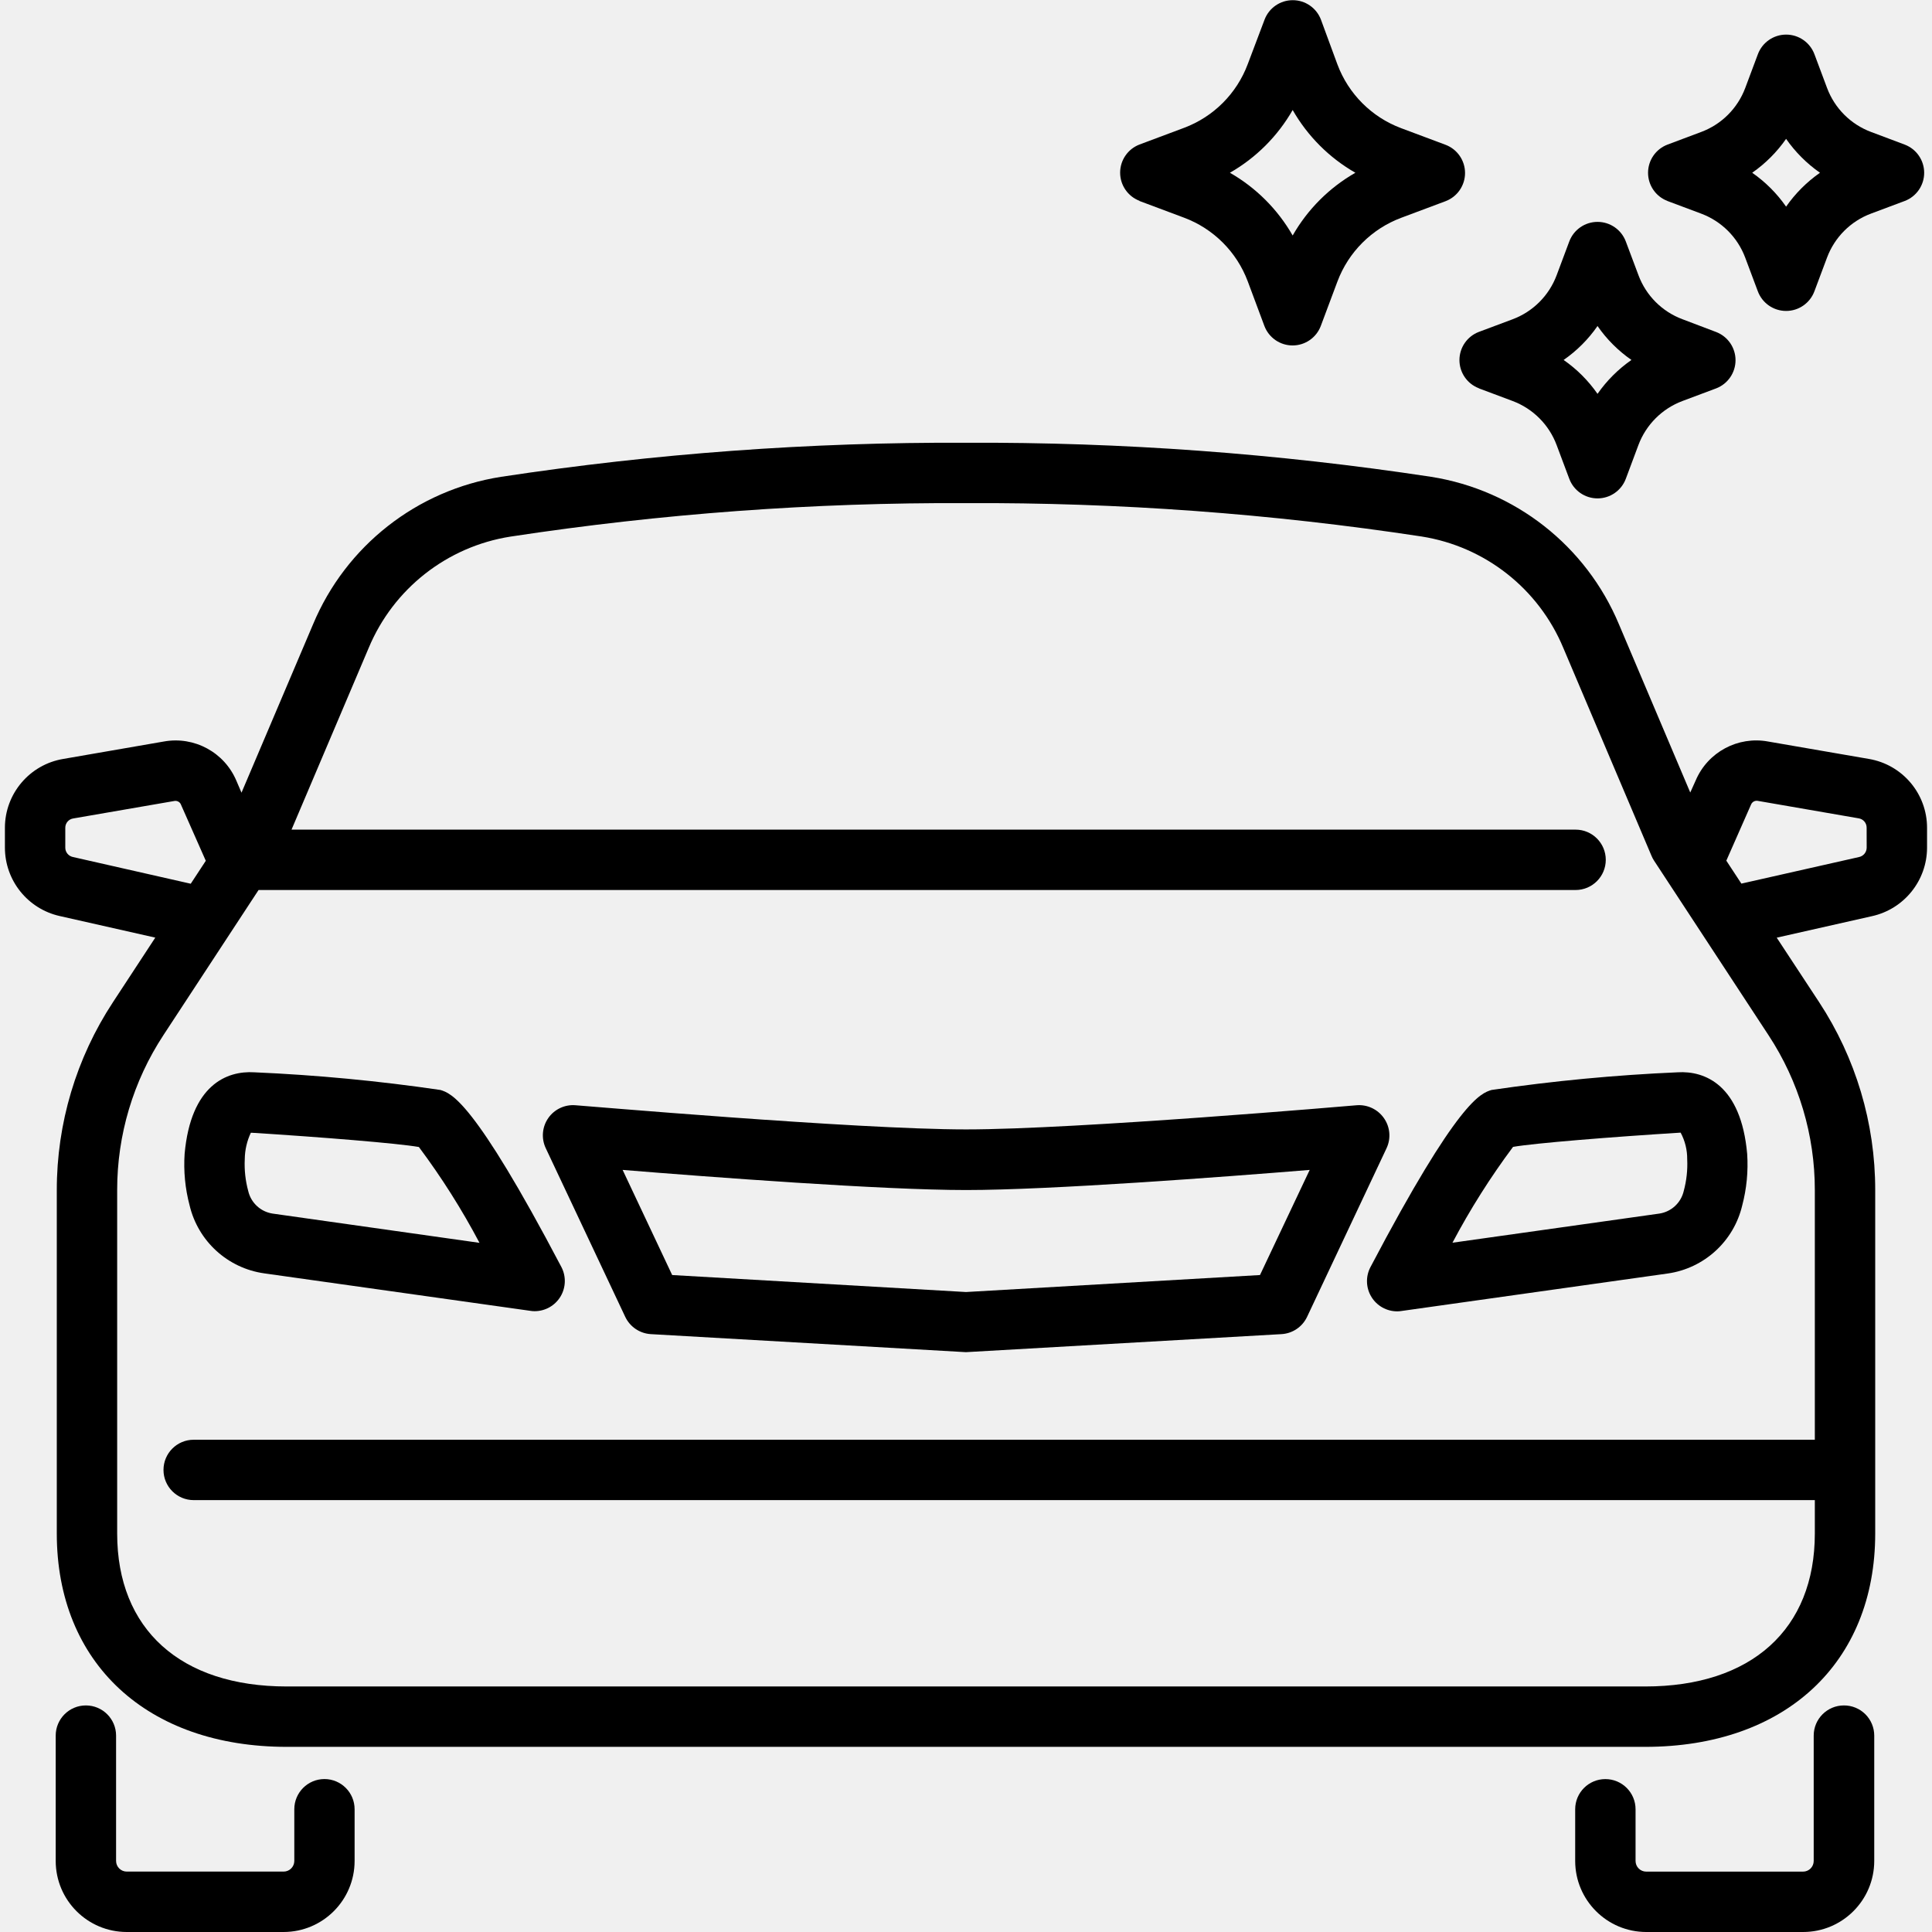
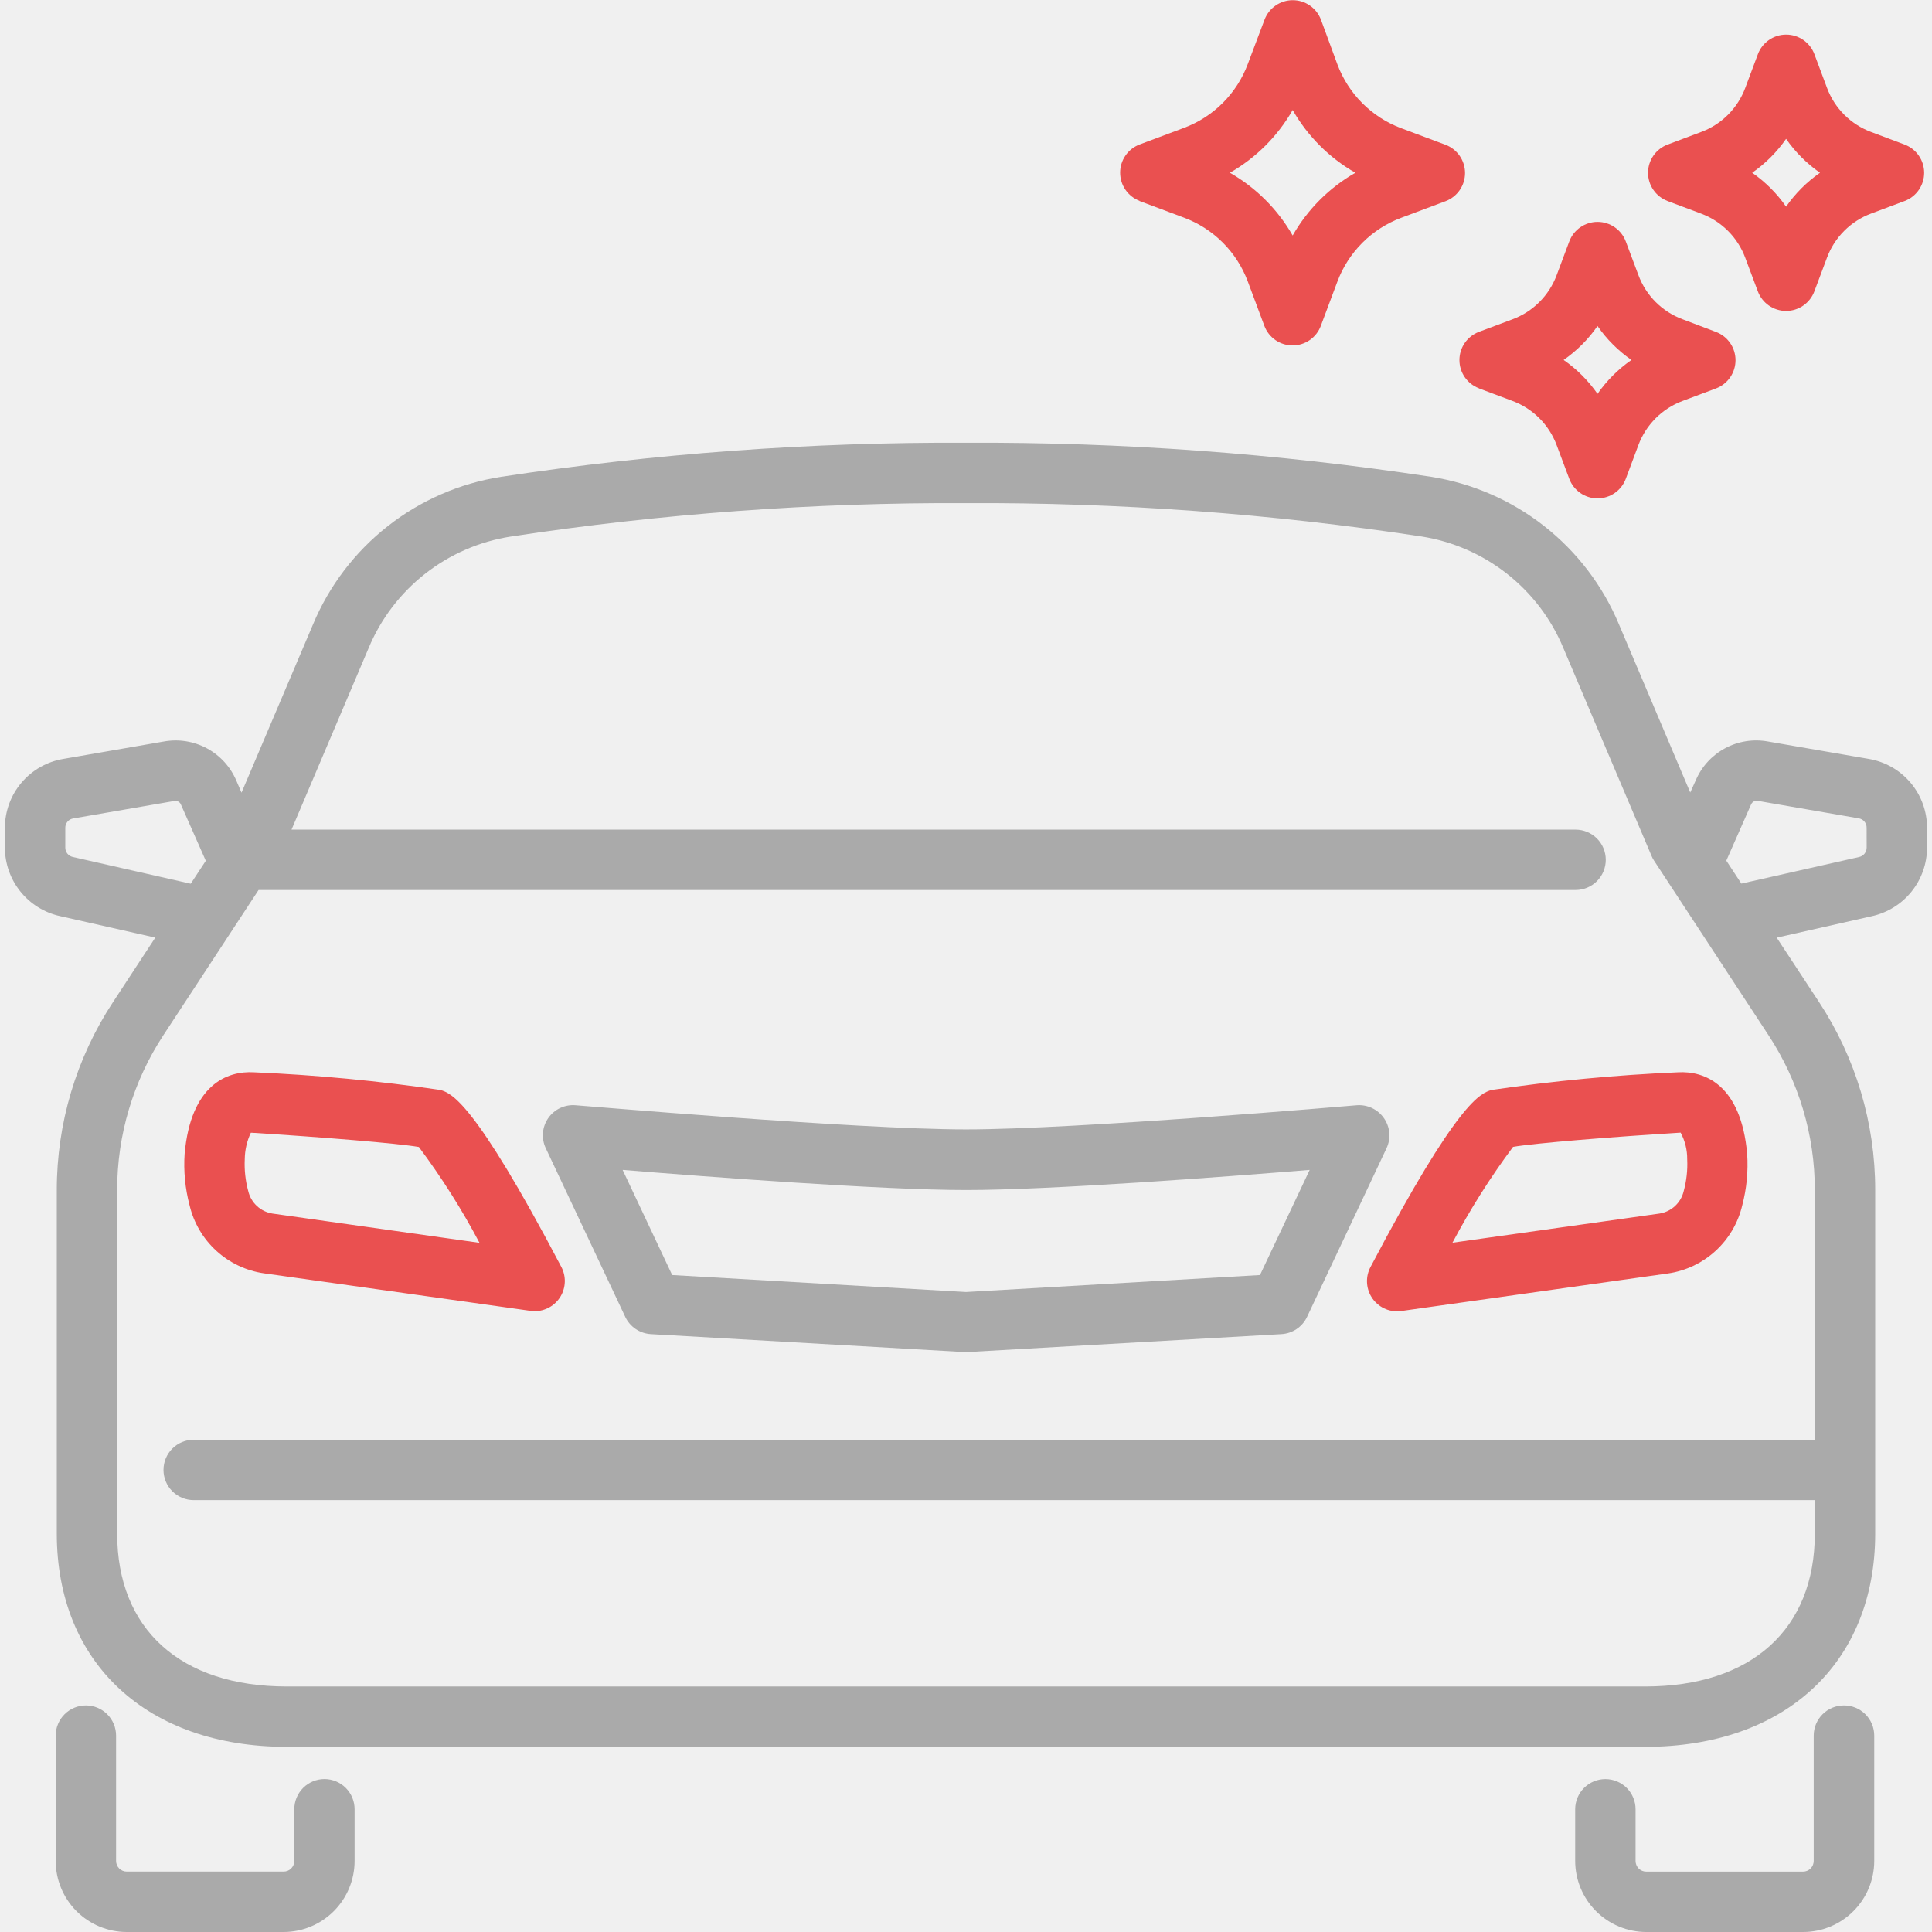
- <svg xmlns="http://www.w3.org/2000/svg" id="Layer_1" data-name="Layer 1" viewBox="0 0 48 48" width="512" height="512">
-   <path d="M10.942,27.08a45.308,45.308,0,0,0-4.626-.439c-.679-.042-1.574.312-1.729,2.024a3.965,3.965,0,0,0,.123,1.28,2.224,2.224,0,0,0,1.853,1.691l6.619.932a.6.6,0,0,0,.1.008.75.75,0,0,0,.664-1.1C11.769,27.335,11.211,27.163,10.942,27.08Zm-4.17,3.071a.735.735,0,0,1-.605-.561,2.544,2.544,0,0,1-.086-.789,1.581,1.581,0,0,1,.151-.658l.021,0c1.71.107,3.633.262,4.154.354a18.122,18.122,0,0,1,1.506,2.381Z" />
-   <path d="M41.683,26.641a45.308,45.308,0,0,0-4.626.439c-.269.083-.828.255-3.008,4.4a.75.75,0,0,0,.664,1.1.6.6,0,0,0,.1-.008l6.619-.932a2.224,2.224,0,0,0,1.853-1.691,3.984,3.984,0,0,0,.123-1.28C43.256,26.953,42.356,26.6,41.683,26.641Zm.149,2.949a.735.735,0,0,1-.605.561l-5.141.724a18.293,18.293,0,0,1,1.505-2.381c.53-.093,2.455-.248,4.164-.354a1.371,1.371,0,0,1,.163.661A2.541,2.541,0,0,1,41.832,29.59Z" />
-   <path d="M34.382,27.778a.752.752,0,0,0-.68-.318c-.069.006-6.958.6-9.7.6s-9.632-.6-9.7-.6a.749.749,0,0,0-.743,1.066l1.975,4.191a.753.753,0,0,0,.635.429l7.829.448,7.841-.448a.751.751,0,0,0,.635-.429l1.975-4.191A.747.747,0,0,0,34.382,27.778Zm-3.078,3.9L24,32.1l-7.3-.422-1.231-2.612c2.159.176,6.439.5,8.534.5s6.376-.324,8.536-.5Z" />
-   <path d="M28.311,4.994l1.106.414A2.7,2.7,0,0,1,31,6.99L31.414,8.1a.749.749,0,0,0,1.4,0l.414-1.106a2.705,2.705,0,0,1,1.582-1.582l1.106-.414a.749.749,0,0,0,0-1.4l-1.106-.414h0a2.7,2.7,0,0,1-1.582-1.583L32.818.487a.749.749,0,0,0-1.4,0L31,1.593a2.7,2.7,0,0,1-1.582,1.583l-1.106.414a.749.749,0,0,0,0,1.4Zm3.805-2.261a4.192,4.192,0,0,0,1.558,1.559,4.185,4.185,0,0,0-1.558,1.559,4.2,4.2,0,0,0-1.559-1.559A4.2,4.2,0,0,0,32.116,2.733Z" />
-   <path d="M36.743,9.649l.838.314a1.868,1.868,0,0,1,1.093,1.094l.314.838a.75.75,0,0,0,1.405,0l.313-.838A1.869,1.869,0,0,1,41.8,9.963l.838-.314a.75.75,0,0,0,0-1.4L41.8,7.931h0a1.857,1.857,0,0,1-1.092-1.092L40.393,6a.75.75,0,0,0-1.405,0l-.314.839a1.866,1.866,0,0,1-1.093,1.093l-.839.314a.749.749,0,0,0,0,1.4ZM39.69,8.1a3.344,3.344,0,0,0,.843.843,3.389,3.389,0,0,0-.843.842,3.369,3.369,0,0,0-.842-.842A3.34,3.34,0,0,0,39.69,8.1Z" />
-   <path d="M41.428,4.994l.838.314A1.866,1.866,0,0,1,43.359,6.4l.314.838a.75.75,0,0,0,1.405,0l.314-.838a1.864,1.864,0,0,1,1.092-1.093l.839-.314a.749.749,0,0,0,0-1.4l-.838-.315h0a1.863,1.863,0,0,1-1.092-1.092l-.314-.839a.75.75,0,0,0-1.405,0l-.314.839a1.864,1.864,0,0,1-1.093,1.092l-.839.315a.749.749,0,0,0,0,1.4ZM44.375,3.45a3.4,3.4,0,0,0,.842.842,3.4,3.4,0,0,0-.842.842,3.369,3.369,0,0,0-.842-.842A3.385,3.385,0,0,0,44.375,3.45Z" />
-   <path d="M45.811,42.371a.75.75,0,0,0-.75.75v3.114a.265.265,0,0,1-.265.265H40.9a.265.265,0,0,1-.265-.265V44.951a.75.75,0,0,0-1.5,0v1.284A1.767,1.767,0,0,0,40.9,48h3.9a1.767,1.767,0,0,0,1.765-1.765V43.121A.75.75,0,0,0,45.811,42.371Z" />
-   <path d="M8.062,44.2a.75.75,0,0,0-.75.75v1.284a.265.265,0,0,1-.264.265h-3.9a.265.265,0,0,1-.264-.265V43.121a.75.75,0,0,0-1.5,0v3.114A1.766,1.766,0,0,0,3.146,48h3.9a1.766,1.766,0,0,0,1.764-1.765V44.951A.75.75,0,0,0,8.062,44.2Z" />
-   <path d="M46.429,18.855l-2.5-.432a1.634,1.634,0,0,0-1.8.967l-.135.3L40.222,15.51a6.084,6.084,0,0,0-4.668-3.664A74.749,74.749,0,0,0,24,11a74.749,74.749,0,0,0-11.554.847A6.084,6.084,0,0,0,7.778,15.51L6,19.694,5.874,19.4a1.639,1.639,0,0,0-1.8-.978l-2.5.433A1.736,1.736,0,0,0,.122,20.568v.491a1.744,1.744,0,0,0,1.362,1.7l2.374.536L2.806,24.9a8.488,8.488,0,0,0-1.395,4.67V38.1c0,3.219,2.242,5.3,5.714,5.3h33.75c3.472,0,5.714-2.08,5.714-5.3V29.566a8.488,8.488,0,0,0-1.395-4.67l-1.052-1.6,2.366-.534a1.746,1.746,0,0,0,1.369-1.7v-.491A1.735,1.735,0,0,0,46.429,18.855ZM1.807,21.291a.237.237,0,0,1-.185-.232v-.491a.233.233,0,0,1,.2-.234L4.333,19.9A.148.148,0,0,1,4.5,20l.613,1.386-.374.57ZM45.089,35.77H4.812a.75.75,0,0,0,0,1.5H45.089V38.1c0,2.378-1.575,3.8-4.214,3.8H7.125c-2.639,0-4.214-1.421-4.214-3.8V29.566A7,7,0,0,1,4.06,25.718l2.364-3.606H39.145a.75.75,0,0,0,0-1.5H7.243L9.159,16.1a4.588,4.588,0,0,1,3.522-2.768A73.024,73.024,0,0,1,24,12.5a73.024,73.024,0,0,1,11.319.829A4.588,4.588,0,0,1,38.841,16.1l2.192,5.167a.669.669,0,0,0,.063.118l2.844,4.337a7,7,0,0,1,1.149,3.848Zm1.288-14.711a.239.239,0,0,1-.191.234l-2.922.66-.374-.57.617-1.4a.151.151,0,0,1,.163-.086l2.506.434a.233.233,0,0,1,.2.234Z" />
+ <svg xmlns="http://www.w3.org/2000/svg" width="512" height="512" viewBox="0 0 512 512" fill="none">
+   <g clip-path="url(#clip0_220_788)">
+     <path d="M116.714 288.853C100.357 286.449 83.887 284.887 67.37 284.171C60.127 283.723 50.581 287.499 48.927 305.76C48.619 310.352 49.062 314.964 50.239 319.413C51.336 324.06 53.81 328.267 57.336 331.485C60.862 334.703 65.278 336.782 70.004 337.451L140.607 347.392C140.96 347.45 141.316 347.479 141.674 347.477C143.053 347.479 144.409 347.123 145.61 346.446C146.811 345.769 147.817 344.792 148.53 343.612C149.243 342.431 149.638 341.086 149.678 339.708C149.717 338.329 149.4 336.964 148.756 335.744C125.535 291.573 119.583 289.739 116.714 288.853ZM72.234 321.611C70.683 321.373 69.239 320.676 68.088 319.61C66.938 318.543 66.134 317.155 65.781 315.627C65.036 312.887 64.727 310.047 64.863 307.211C64.888 304.782 65.438 302.388 66.474 300.192H66.698C84.938 301.333 105.45 302.987 111.007 303.968C117.013 312.004 122.384 320.496 127.071 329.365L72.234 321.611Z" fill="#EA5050" />
+     <path d="M444.619 284.171C428.102 284.887 411.633 286.449 395.275 288.853C392.406 289.739 386.443 291.573 363.19 335.787C362.547 337.006 362.229 338.372 362.269 339.75C362.309 341.129 362.704 342.474 363.417 343.654C364.129 344.835 365.135 345.811 366.336 346.489C367.538 347.166 368.894 347.521 370.273 347.52C370.63 347.521 370.987 347.493 371.339 347.435L441.942 337.493C446.669 336.825 451.084 334.745 454.611 331.527C458.137 328.309 460.61 324.102 461.708 319.456C462.881 315.006 463.324 310.395 463.02 305.803C461.398 287.499 451.798 283.733 444.619 284.171ZM446.209 315.627C445.855 317.155 445.052 318.543 443.901 319.61C442.751 320.676 441.306 321.373 439.756 321.611L384.918 329.333C389.609 320.468 394.976 311.977 400.971 303.936C406.625 302.944 427.158 301.291 445.388 300.16C446.551 302.327 447.149 304.752 447.126 307.211C447.263 310.047 446.954 312.887 446.209 315.627Z" fill="#EA5050" />
+     <path d="M366.741 296.299C365.935 295.147 364.84 294.228 363.567 293.633C362.294 293.038 360.887 292.787 359.487 292.907C358.751 292.971 285.269 299.307 256.021 299.307C226.773 299.307 153.279 292.907 152.554 292.907C151.153 292.783 149.745 293.032 148.471 293.627C147.197 294.222 146.102 295.143 145.298 296.297C144.494 297.45 144.009 298.796 143.891 300.197C143.774 301.598 144.028 303.006 144.629 304.277L165.695 348.981C166.311 350.281 167.265 351.391 168.456 352.195C169.648 353 171.033 353.471 172.469 353.557L255.978 358.336L339.615 353.557C341.051 353.473 342.438 353.003 343.63 352.198C344.821 351.393 345.774 350.282 346.389 348.981L367.455 304.277C368.051 303.003 368.299 301.593 368.173 300.192C368.048 298.79 367.554 297.447 366.741 296.299ZM333.909 337.899L255.999 342.4L178.133 337.899L165.002 310.037C188.031 311.915 233.685 315.371 256.031 315.371C278.378 315.371 324.042 311.915 347.082 310.037L333.909 337.899Z" fill="#AAAAAA" />
+     <path d="M301.984 53.269L313.781 57.685C317.639 59.127 321.142 61.38 324.055 64.291C326.968 67.202 329.222 70.704 330.667 74.56L335.083 86.4C335.659 87.914 336.682 89.216 338.015 90.136C339.348 91.055 340.93 91.547 342.549 91.547C344.169 91.547 345.75 91.055 347.084 90.136C348.417 89.216 349.44 87.914 350.016 86.4L354.432 74.603C355.878 70.749 358.133 67.249 361.043 64.339C363.954 61.428 367.453 59.174 371.307 57.728L383.104 53.312C384.618 52.736 385.921 51.713 386.84 50.38C387.759 49.046 388.251 47.465 388.251 45.845C388.251 44.226 387.759 42.644 386.84 41.311C385.921 39.977 384.618 38.955 383.104 38.379L371.307 33.963C367.45 32.518 363.949 30.264 361.038 27.351C358.127 24.438 355.874 20.935 354.432 17.077L350.059 5.195C349.483 3.681 348.46 2.378 347.127 1.459C345.793 0.54 344.212 0.048 342.592 0.048C340.972 0.048 339.391 0.54 338.058 1.459C336.724 2.378 335.702 3.681 335.125 5.195L330.667 16.992C329.225 20.849 326.972 24.353 324.061 27.265C321.15 30.178 317.648 32.433 313.792 33.877L301.995 38.293C300.481 38.87 299.178 39.892 298.259 41.226C297.34 42.559 296.848 44.14 296.848 45.76C296.848 47.38 297.34 48.961 298.259 50.294C299.178 51.628 300.481 52.651 301.995 53.227L301.984 53.269ZM342.571 29.152C346.528 36.078 352.266 41.82 359.189 45.781C352.263 49.74 346.525 55.482 342.571 62.411C338.607 55.486 332.866 49.745 325.941 45.781C332.866 41.818 338.607 36.077 342.571 29.152Z" fill="#EA5050" />
+     <path d="M391.923 102.923L400.862 106.272C403.526 107.272 405.945 108.831 407.956 110.844C409.967 112.856 411.523 115.277 412.521 117.941L415.87 126.88C416.441 128.407 417.464 129.722 418.803 130.651C420.143 131.58 421.734 132.078 423.363 132.078C424.993 132.078 426.584 131.58 427.923 130.651C429.262 129.722 430.286 128.407 430.857 126.88L434.195 117.941C435.195 115.276 436.753 112.855 438.766 110.842C440.779 108.83 443.199 107.271 445.865 106.272L454.803 102.923C456.313 102.342 457.61 101.318 458.526 99.985C459.441 98.652 459.931 97.073 459.931 95.456C459.931 93.839 459.441 92.26 458.526 90.927C457.61 89.594 456.313 88.57 454.803 87.989L445.865 84.597C443.201 83.605 440.782 82.051 438.772 80.042C436.763 78.032 435.209 75.613 434.217 72.949L430.857 64C430.286 62.473 429.262 61.157 427.923 60.228C426.584 59.3 424.993 58.802 423.363 58.802C421.734 58.802 420.143 59.3 418.803 60.228C417.464 61.157 416.441 62.473 415.87 64L412.521 72.949C411.523 75.613 409.966 78.031 407.955 80.043C405.944 82.054 403.526 83.611 400.862 84.608L391.913 87.957C390.399 88.534 389.096 89.556 388.177 90.89C387.258 92.223 386.766 93.804 386.766 95.424C386.766 97.044 387.258 98.625 388.177 99.958C389.096 101.292 390.399 102.314 391.913 102.891L391.923 102.923ZM423.358 86.4C425.793 89.912 428.838 92.957 432.35 95.392C428.846 97.831 425.801 100.872 423.358 104.373C420.921 100.87 417.88 97.829 414.377 95.392C417.885 92.957 420.927 89.911 423.358 86.4Z" fill="#EA5050" />
+     <path d="M441.897 53.269L450.836 56.619C453.498 57.615 455.916 59.17 457.927 61.179C459.938 63.188 461.496 65.605 462.494 68.267L465.844 77.205C466.415 78.732 467.438 80.048 468.777 80.977C470.116 81.906 471.707 82.403 473.337 82.403C474.967 82.403 476.558 81.906 477.897 80.977C479.236 80.048 480.26 78.732 480.83 77.205L484.18 68.267C485.175 65.604 486.73 63.185 488.739 61.174C490.748 59.163 493.166 57.606 495.828 56.608L504.777 53.259C506.291 52.682 507.594 51.66 508.513 50.326C509.432 48.993 509.924 47.412 509.924 45.792C509.924 44.172 509.432 42.591 508.513 41.258C507.594 39.924 506.291 38.901 504.777 38.325L495.838 34.965C493.177 33.969 490.76 32.414 488.751 30.405C486.741 28.396 485.186 25.979 484.19 23.317L480.841 14.368C480.27 12.841 479.247 11.525 477.908 10.597C476.569 9.668 474.978 9.17 473.348 9.17C471.718 9.17 470.127 9.668 468.788 10.597C467.449 11.525 466.425 12.841 465.854 14.368L462.505 23.317C461.508 25.98 459.951 28.397 457.939 30.406C455.928 32.416 453.509 33.97 450.846 34.965L441.897 38.325C440.383 38.901 439.081 39.924 438.161 41.258C437.242 42.591 436.75 44.172 436.75 45.792C436.75 47.412 437.242 48.993 438.161 50.326C439.081 51.66 440.383 52.682 441.897 53.259V53.269ZM473.332 36.8C475.774 40.299 478.814 43.339 482.313 45.781C478.814 48.224 475.774 51.264 473.332 54.763C470.895 51.259 467.854 48.218 464.35 45.781C467.851 43.342 470.892 40.301 473.332 36.8Z" fill="#EA5050" />
+     <path d="M488.652 451.957C486.53 451.957 484.496 452.8 482.995 454.301C481.495 455.801 480.652 457.836 480.652 459.957V493.173C480.652 493.923 480.354 494.642 479.824 495.172C479.294 495.702 478.575 496 477.825 496H436.268C435.518 496 434.799 495.702 434.269 495.172C433.739 494.642 433.441 493.923 433.441 493.173V479.477C433.441 477.356 432.599 475.321 431.098 473.82C429.598 472.32 427.563 471.477 425.441 471.477C423.32 471.477 421.285 472.32 419.785 473.82C418.284 475.321 417.441 477.356 417.441 479.477V493.173C417.447 498.165 419.432 502.95 422.962 506.48C426.491 510.009 431.277 511.994 436.268 512H477.868C482.859 511.994 487.645 510.009 491.174 506.48C494.704 502.95 496.689 498.165 496.695 493.173V459.957C496.695 458.903 496.486 457.859 496.082 456.886C495.677 455.913 495.084 455.029 494.337 454.285C493.589 453.542 492.702 452.954 491.727 452.554C490.751 452.154 489.706 451.952 488.652 451.957Z" fill="#AAAAAA" />
+     <path d="M85.994 471.467C83.872 471.467 81.837 472.31 80.337 473.81C78.837 475.31 77.994 477.345 77.994 479.467V493.163C77.994 493.911 77.697 494.628 77.17 495.158C76.642 495.687 75.925 495.987 75.178 495.989H33.578C32.83 495.987 32.114 495.687 31.586 495.158C31.058 494.628 30.762 493.911 30.762 493.163V459.957C30.762 457.836 29.919 455.801 28.419 454.301C26.918 452.8 24.884 451.957 22.762 451.957C20.64 451.957 18.605 452.8 17.105 454.301C15.605 455.801 14.762 457.836 14.762 459.957V493.173C14.764 498.16 16.745 502.942 20.268 506.471C23.791 510.001 28.57 511.989 33.556 512H75.156C80.147 511.994 84.931 510.009 88.459 506.479C91.987 502.949 93.97 498.164 93.972 493.173V479.477C93.975 477.357 93.136 475.323 91.641 473.821C90.145 472.319 88.114 471.472 85.994 471.467Z" fill="#AAAAAA" />
+     <path d="M495.242 201.12L468.575 196.512C464.679 195.793 460.654 196.423 457.164 198.298C453.674 200.173 450.927 203.181 449.375 206.827L447.935 210.027L429.034 165.44C424.761 155.217 417.942 146.258 409.226 139.416C400.51 132.575 390.188 128.079 379.242 126.357C338.457 120.166 297.252 117.149 255.999 117.333C214.747 117.152 173.542 120.173 132.757 126.368C121.812 128.089 111.491 132.583 102.775 139.422C94.059 146.262 87.239 155.219 82.965 165.44L63.999 210.069L62.656 206.933C61.116 203.272 58.376 200.244 54.886 198.348C51.396 196.452 47.365 195.801 43.455 196.501L16.789 201.12C12.461 201.838 8.529 204.068 5.693 207.415C2.856 210.761 1.3 215.005 1.301 219.392V224.629C1.305 228.852 2.745 232.948 5.386 236.243C8.026 239.539 11.709 241.838 15.829 242.763L41.151 248.48L29.93 265.6C20.207 280.393 15.034 297.711 15.05 315.413V406.4C15.05 440.736 38.965 462.933 75.999 462.933H435.999C473.034 462.933 496.949 440.747 496.949 406.4V315.371C496.965 297.669 491.792 280.35 482.069 265.557L470.847 248.491L496.085 242.795C500.217 241.881 503.915 239.587 506.569 236.291C509.223 232.995 510.676 228.893 510.687 224.661V219.424C510.7 215.037 509.154 210.789 506.325 207.437C503.496 204.084 499.568 201.846 495.242 201.12ZM19.274 227.104C18.713 226.978 18.211 226.664 17.852 226.214C17.493 225.764 17.299 225.205 17.301 224.629V219.392C17.292 218.788 17.504 218.201 17.897 217.742C18.289 217.282 18.836 216.982 19.434 216.896L46.218 212.267C46.594 212.199 46.981 212.27 47.309 212.466C47.636 212.662 47.882 212.97 47.999 213.333L54.538 228.117L50.549 234.197L19.274 227.104ZM480.949 381.547H51.328C49.206 381.547 47.171 382.39 45.671 383.89C44.17 385.39 43.327 387.425 43.327 389.547C43.327 391.668 44.17 393.703 45.671 395.204C47.171 396.704 49.206 397.547 51.328 397.547H480.949V406.4C480.949 431.765 464.149 446.933 435.999 446.933H75.999C47.85 446.933 31.05 431.776 31.05 406.4V315.371C31.039 300.786 35.3 286.516 43.306 274.325L68.522 235.861H417.546C419.668 235.861 421.703 235.018 423.203 233.518C424.703 232.018 425.546 229.983 425.546 227.861C425.546 225.74 424.703 223.705 423.203 222.204C421.703 220.704 419.668 219.861 417.546 219.861H77.258L97.695 171.733C100.912 164.011 106.054 157.243 112.631 152.074C119.208 146.905 127 143.508 135.263 142.208C175.218 136.122 215.585 133.155 255.999 133.333C296.413 133.144 336.78 136.101 376.735 142.176C385.002 143.479 392.797 146.881 399.374 152.056C405.951 157.231 411.091 164.005 414.303 171.733L437.685 226.848C437.866 227.289 438.091 227.711 438.357 228.107L468.693 274.368C476.699 286.559 480.96 300.828 480.949 315.413V381.547ZM494.687 224.629C494.687 225.216 494.484 225.785 494.113 226.24C493.742 226.695 493.225 227.007 492.65 227.125L461.482 234.165L457.493 228.085L464.074 213.152C464.222 212.829 464.473 212.563 464.787 212.397C465.102 212.231 465.462 212.174 465.813 212.235L492.543 216.864C493.142 216.95 493.688 217.25 494.081 217.71C494.474 218.169 494.685 218.756 494.677 219.36L494.687 224.629Z" fill="#AAAAAA" />
+   </g>
+   <defs>
+     <clipPath id="clip0_220_788">
+       <rect width="512" height="512" fill="white" />
+     </clipPath>
+   </defs>
</svg>
